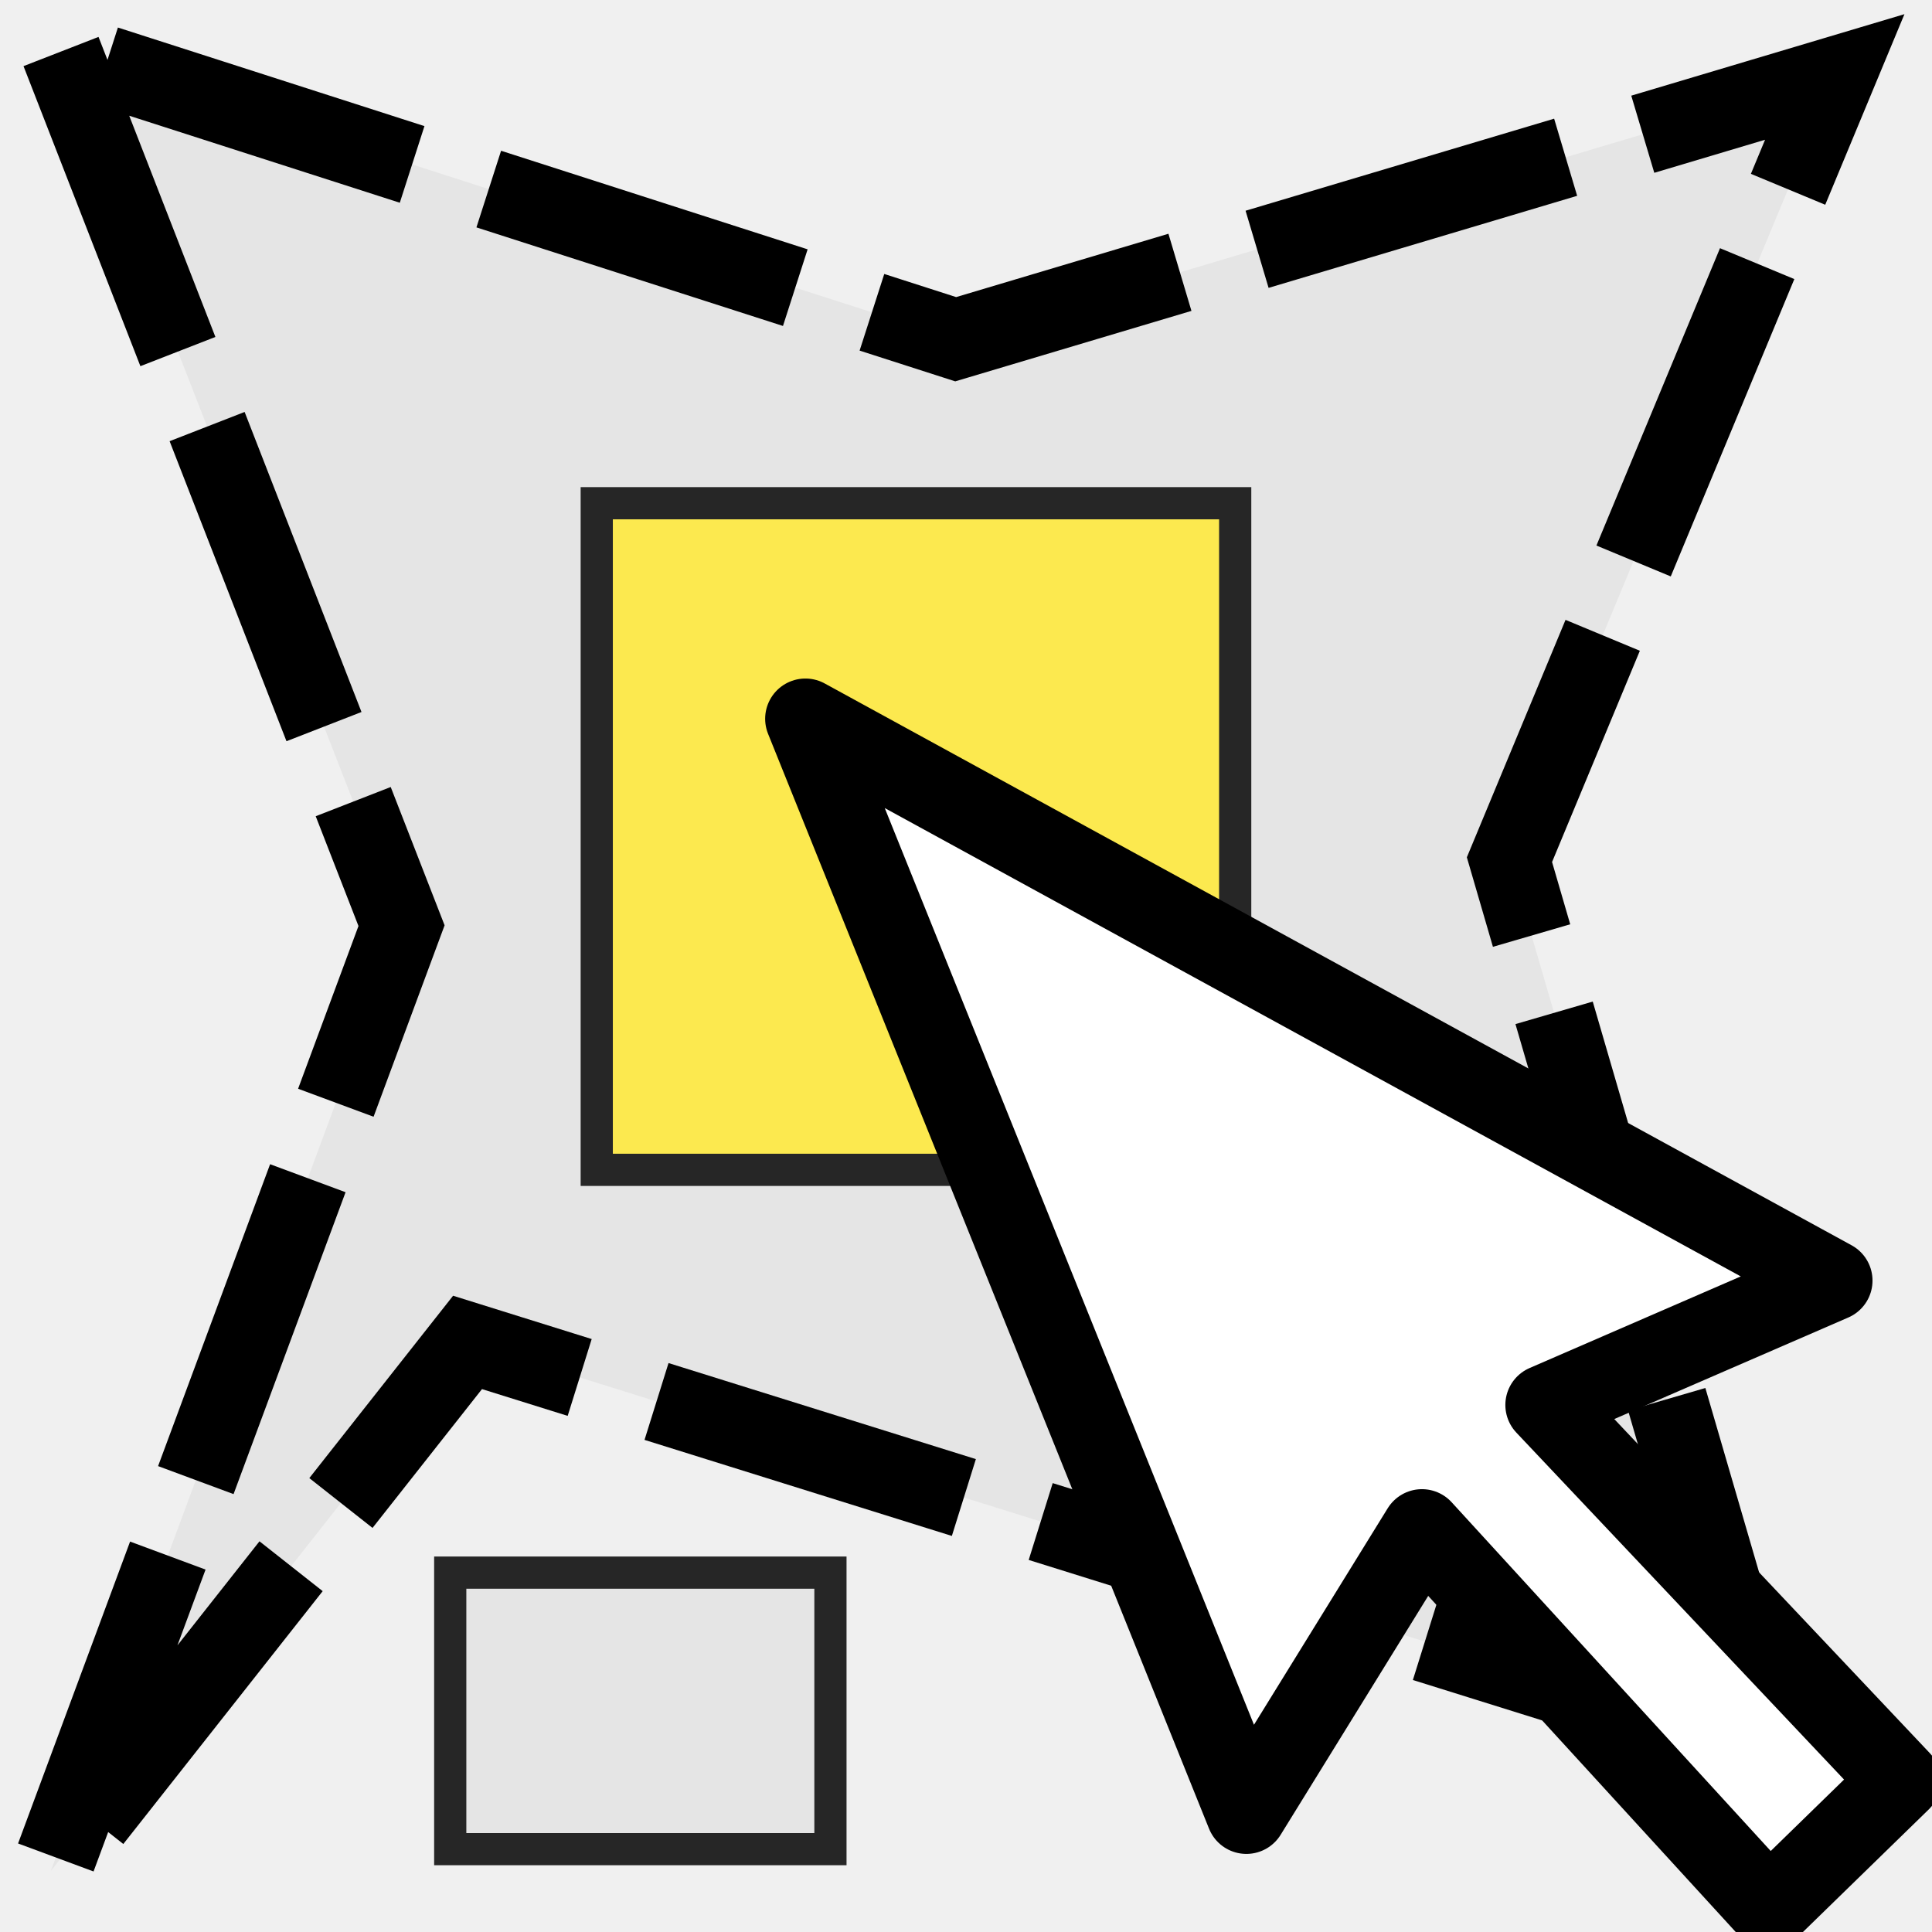
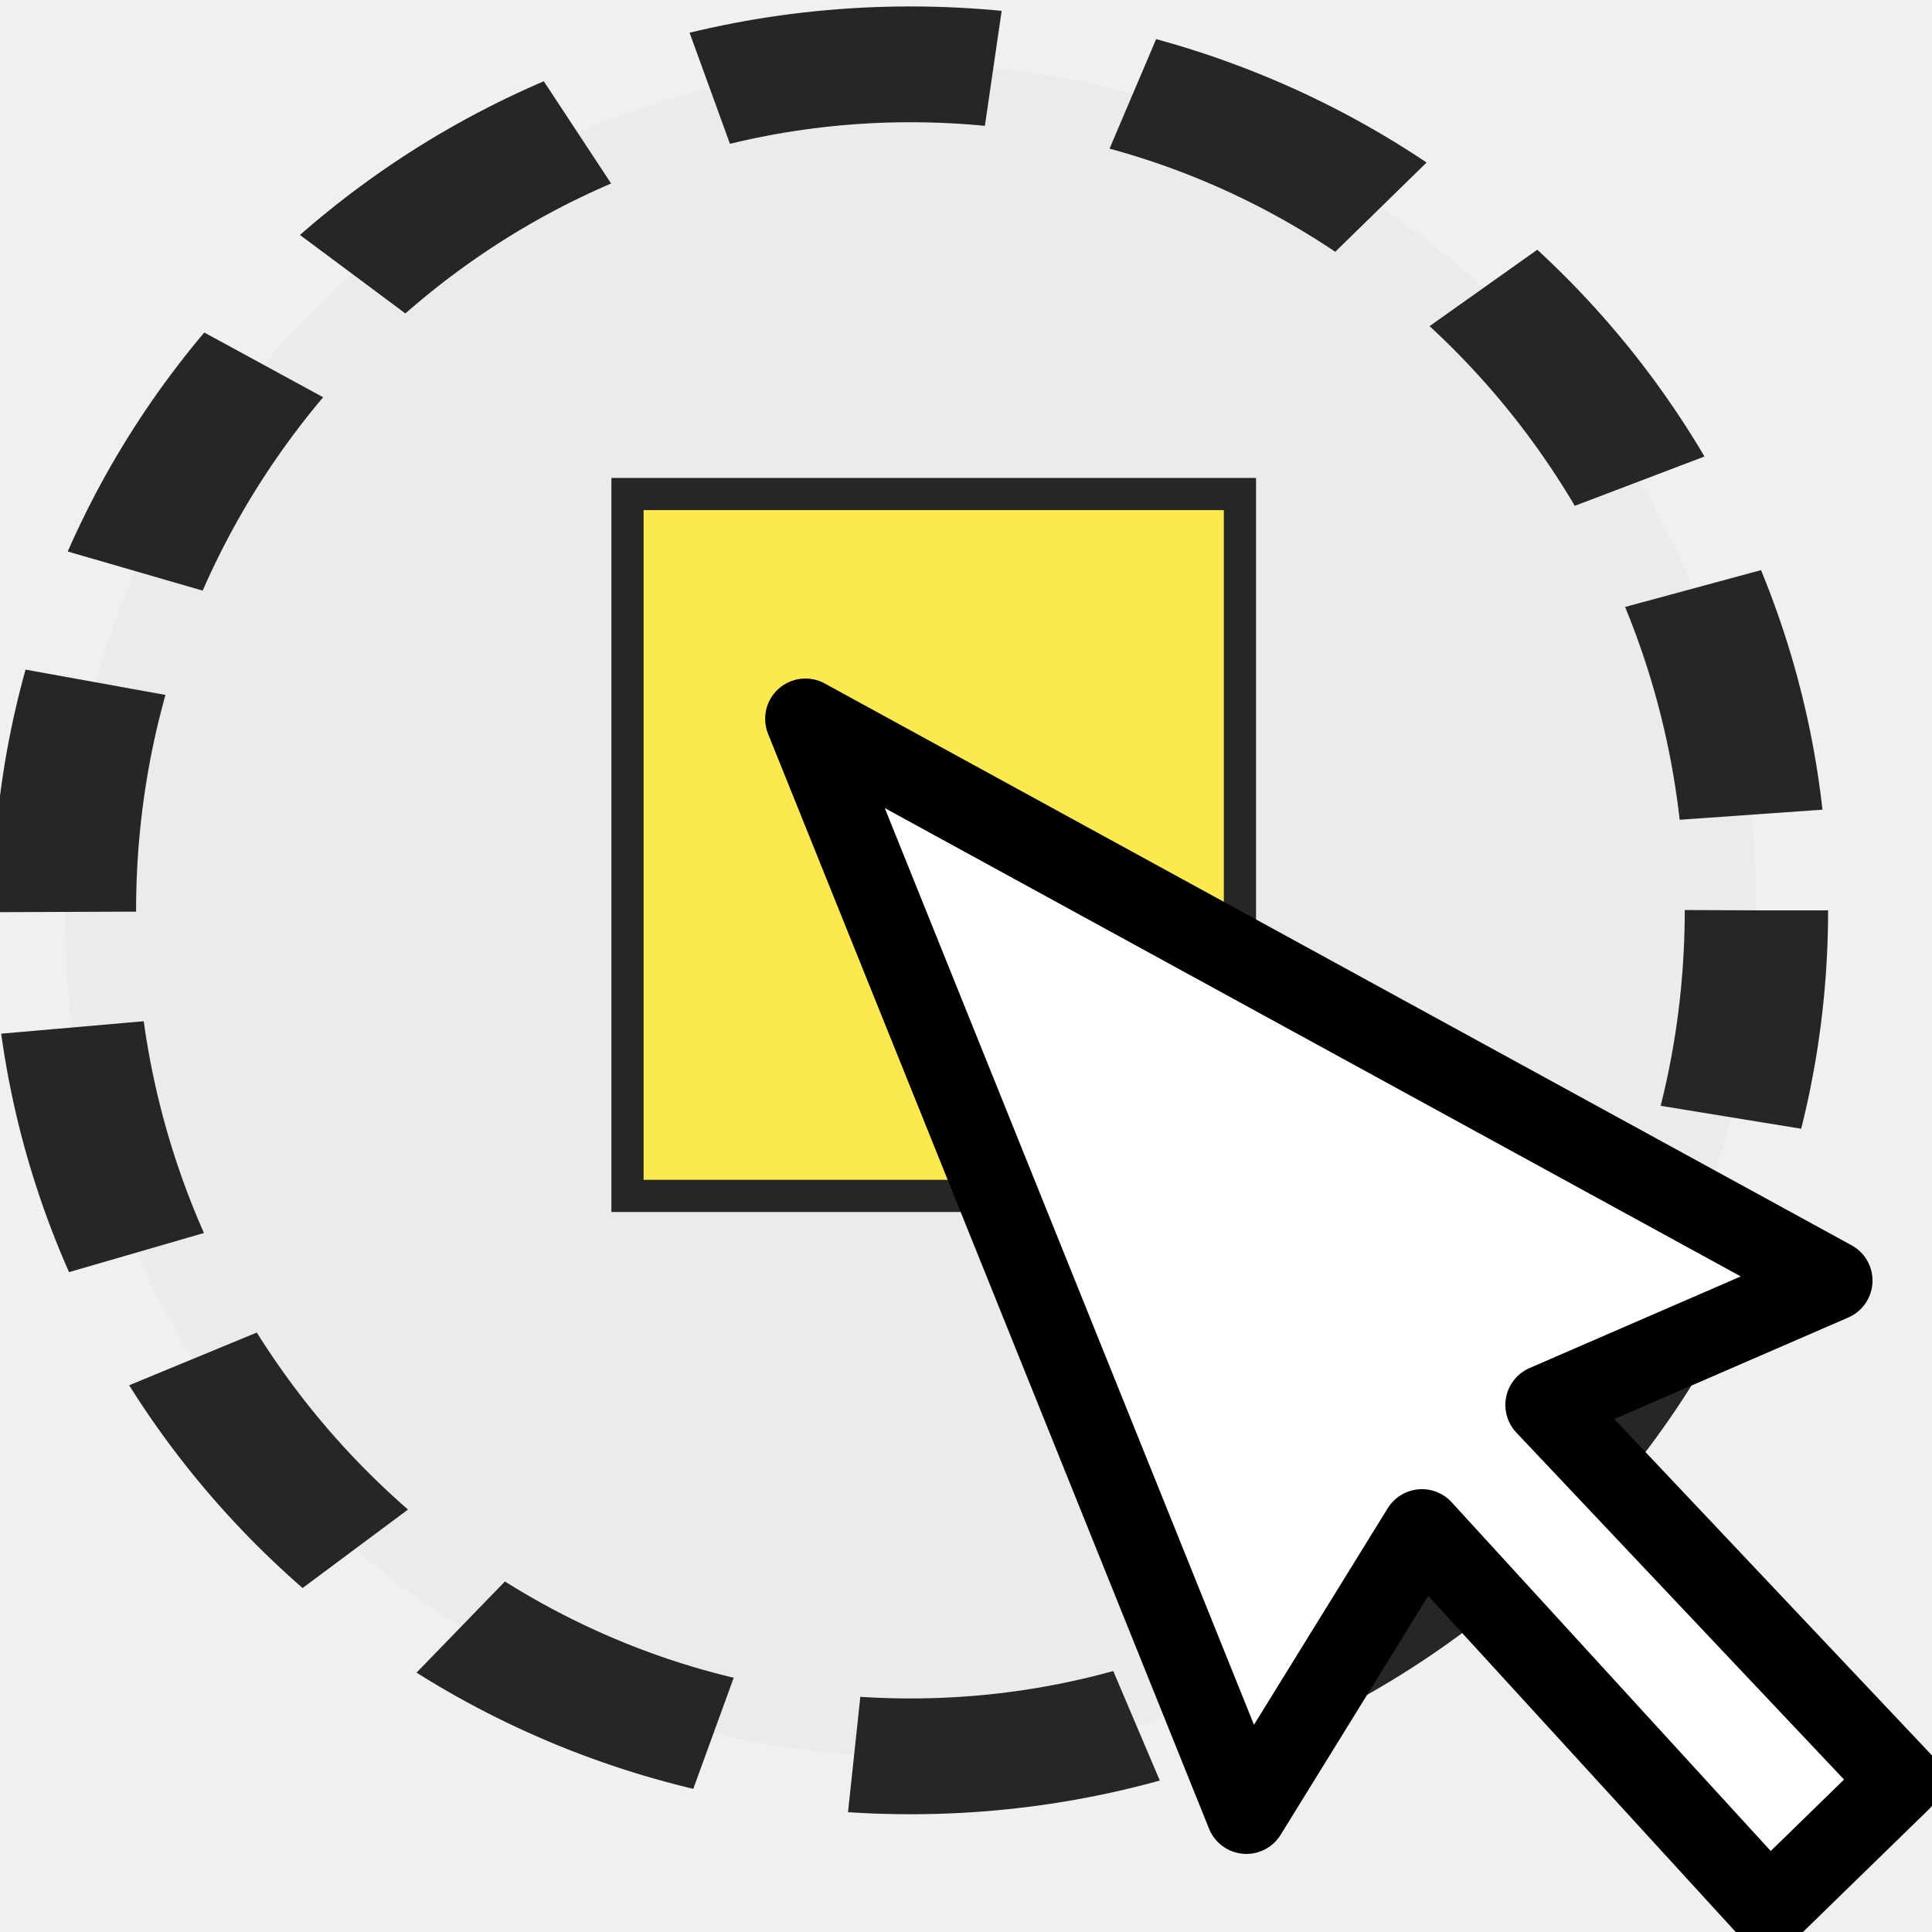
<svg xmlns="http://www.w3.org/2000/svg" width="24" height="24" id="svg2" version="1.1">
  <defs id="defs4" />
  <g id="layer1" transform="translate(0,-1028.362)">
-     <path style="fill:#e5e5e5;fill-opacity:1;stroke:#000000;stroke-width:1;stroke-linecap:butt;stroke-linejoin:miter;stroke-miterlimit:4;stroke-opacity:1;stroke-dasharray:4, 1;stroke-dashoffset:0" d="M 0.758,0.64 4.988,11.499 0.631,23.242 5.808,16.676 21.971,21.727 18.751,10.679 22.792,0.956 11.872,4.214 z" id="path4357" transform="translate(0,1028.362)" />
-     <rect style="fill:#fce94f;fill-opacity:1;fill-rule:nonzero;stroke:#262626;stroke-width:0.4;stroke-linecap:round;stroke-linejoin:miter;stroke-miterlimit:4;stroke-opacity:1;stroke-dasharray:none;stroke-dashoffset:0" id="rect2998" width="7.931" height="8.281" x="7.413" y="1034.613" />
-     <rect style="fill:#e5e5e5;fill-opacity:1;fill-rule:nonzero;stroke:#262626;stroke-width:0.4;stroke-linecap:round;stroke-linejoin:miter;stroke-miterlimit:4;stroke-opacity:1;stroke-dasharray:none;stroke-dashoffset:0" id="rect2998-8" width="4.723" height="3.435" x="5.593" y="1047.898" />
+     <path style="fill:#ebebeb;fill-opacity:1;fill-rule:nonzero;stroke:#262626;stroke-width:1.348;stroke-linecap:butt;stroke-linejoin:miter;stroke-miterlimit:4;stroke-opacity:1;stroke-dasharray:2.695, 1.348;stroke-dashoffset:0.27" id="path4429" d="m 27.148,1.65 a 7.955,9.849 0 1 1 -15.91,0 7.955,9.849 0 1 1 15.91,0 z" transform="matrix(1.321111,0,0,1.067051,-14.04658,1037.91)" />
+     <rect style="fill:#fce94f;fill-opacity:1;fill-rule:nonzero;stroke:#262626;stroke-width:0.4;stroke-linecap:round;stroke-linejoin:miter;stroke-miterlimit:4;stroke-opacity:1;stroke-dasharray:none;stroke-dashoffset:0" id="rect2998" width="7.608" height="8.719" x="7.795" y="1034.499" />
    <path d="m 22.761,1044.27 -12.756,-6.979 5.478,13.601 2.181,-3.531 4.312,4.713 1.633,-1.591 -4.409,-4.668 3.561,-1.545 z" id="path827" style="fill:#ffffff;fill-rule:evenodd;stroke:#000000;stroke-width:1;stroke-linecap:round;stroke-linejoin:round;stroke-miterlimit:4;stroke-dasharray:none" />
  </g>
</svg>
